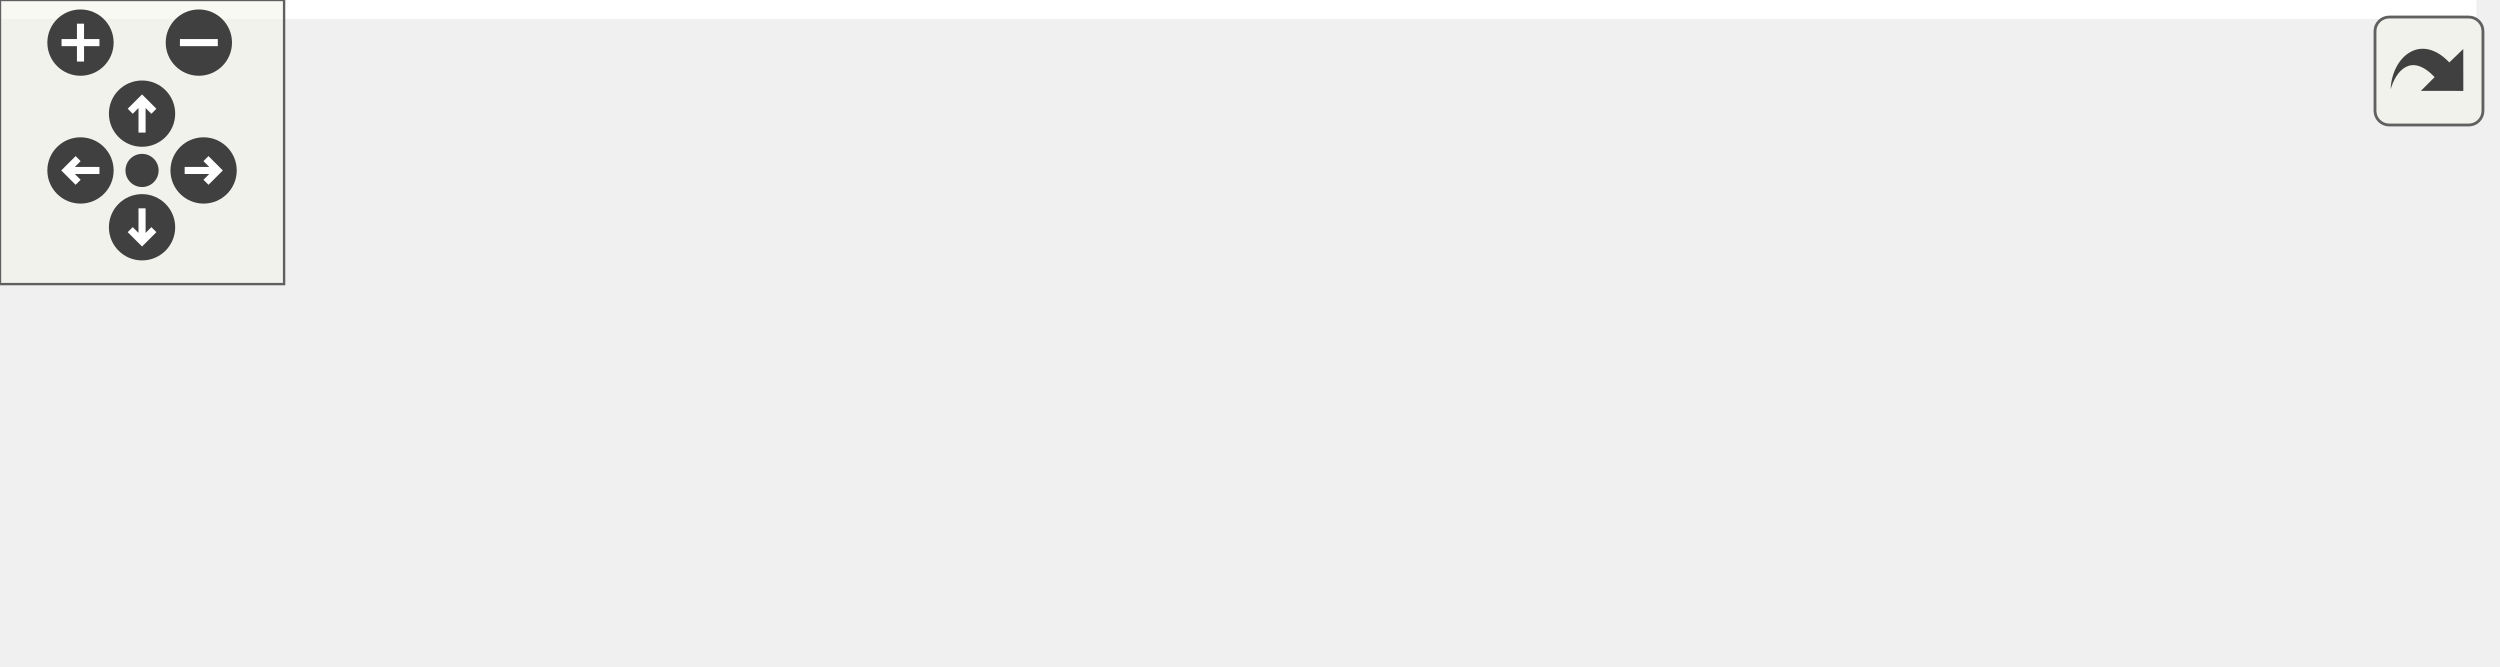
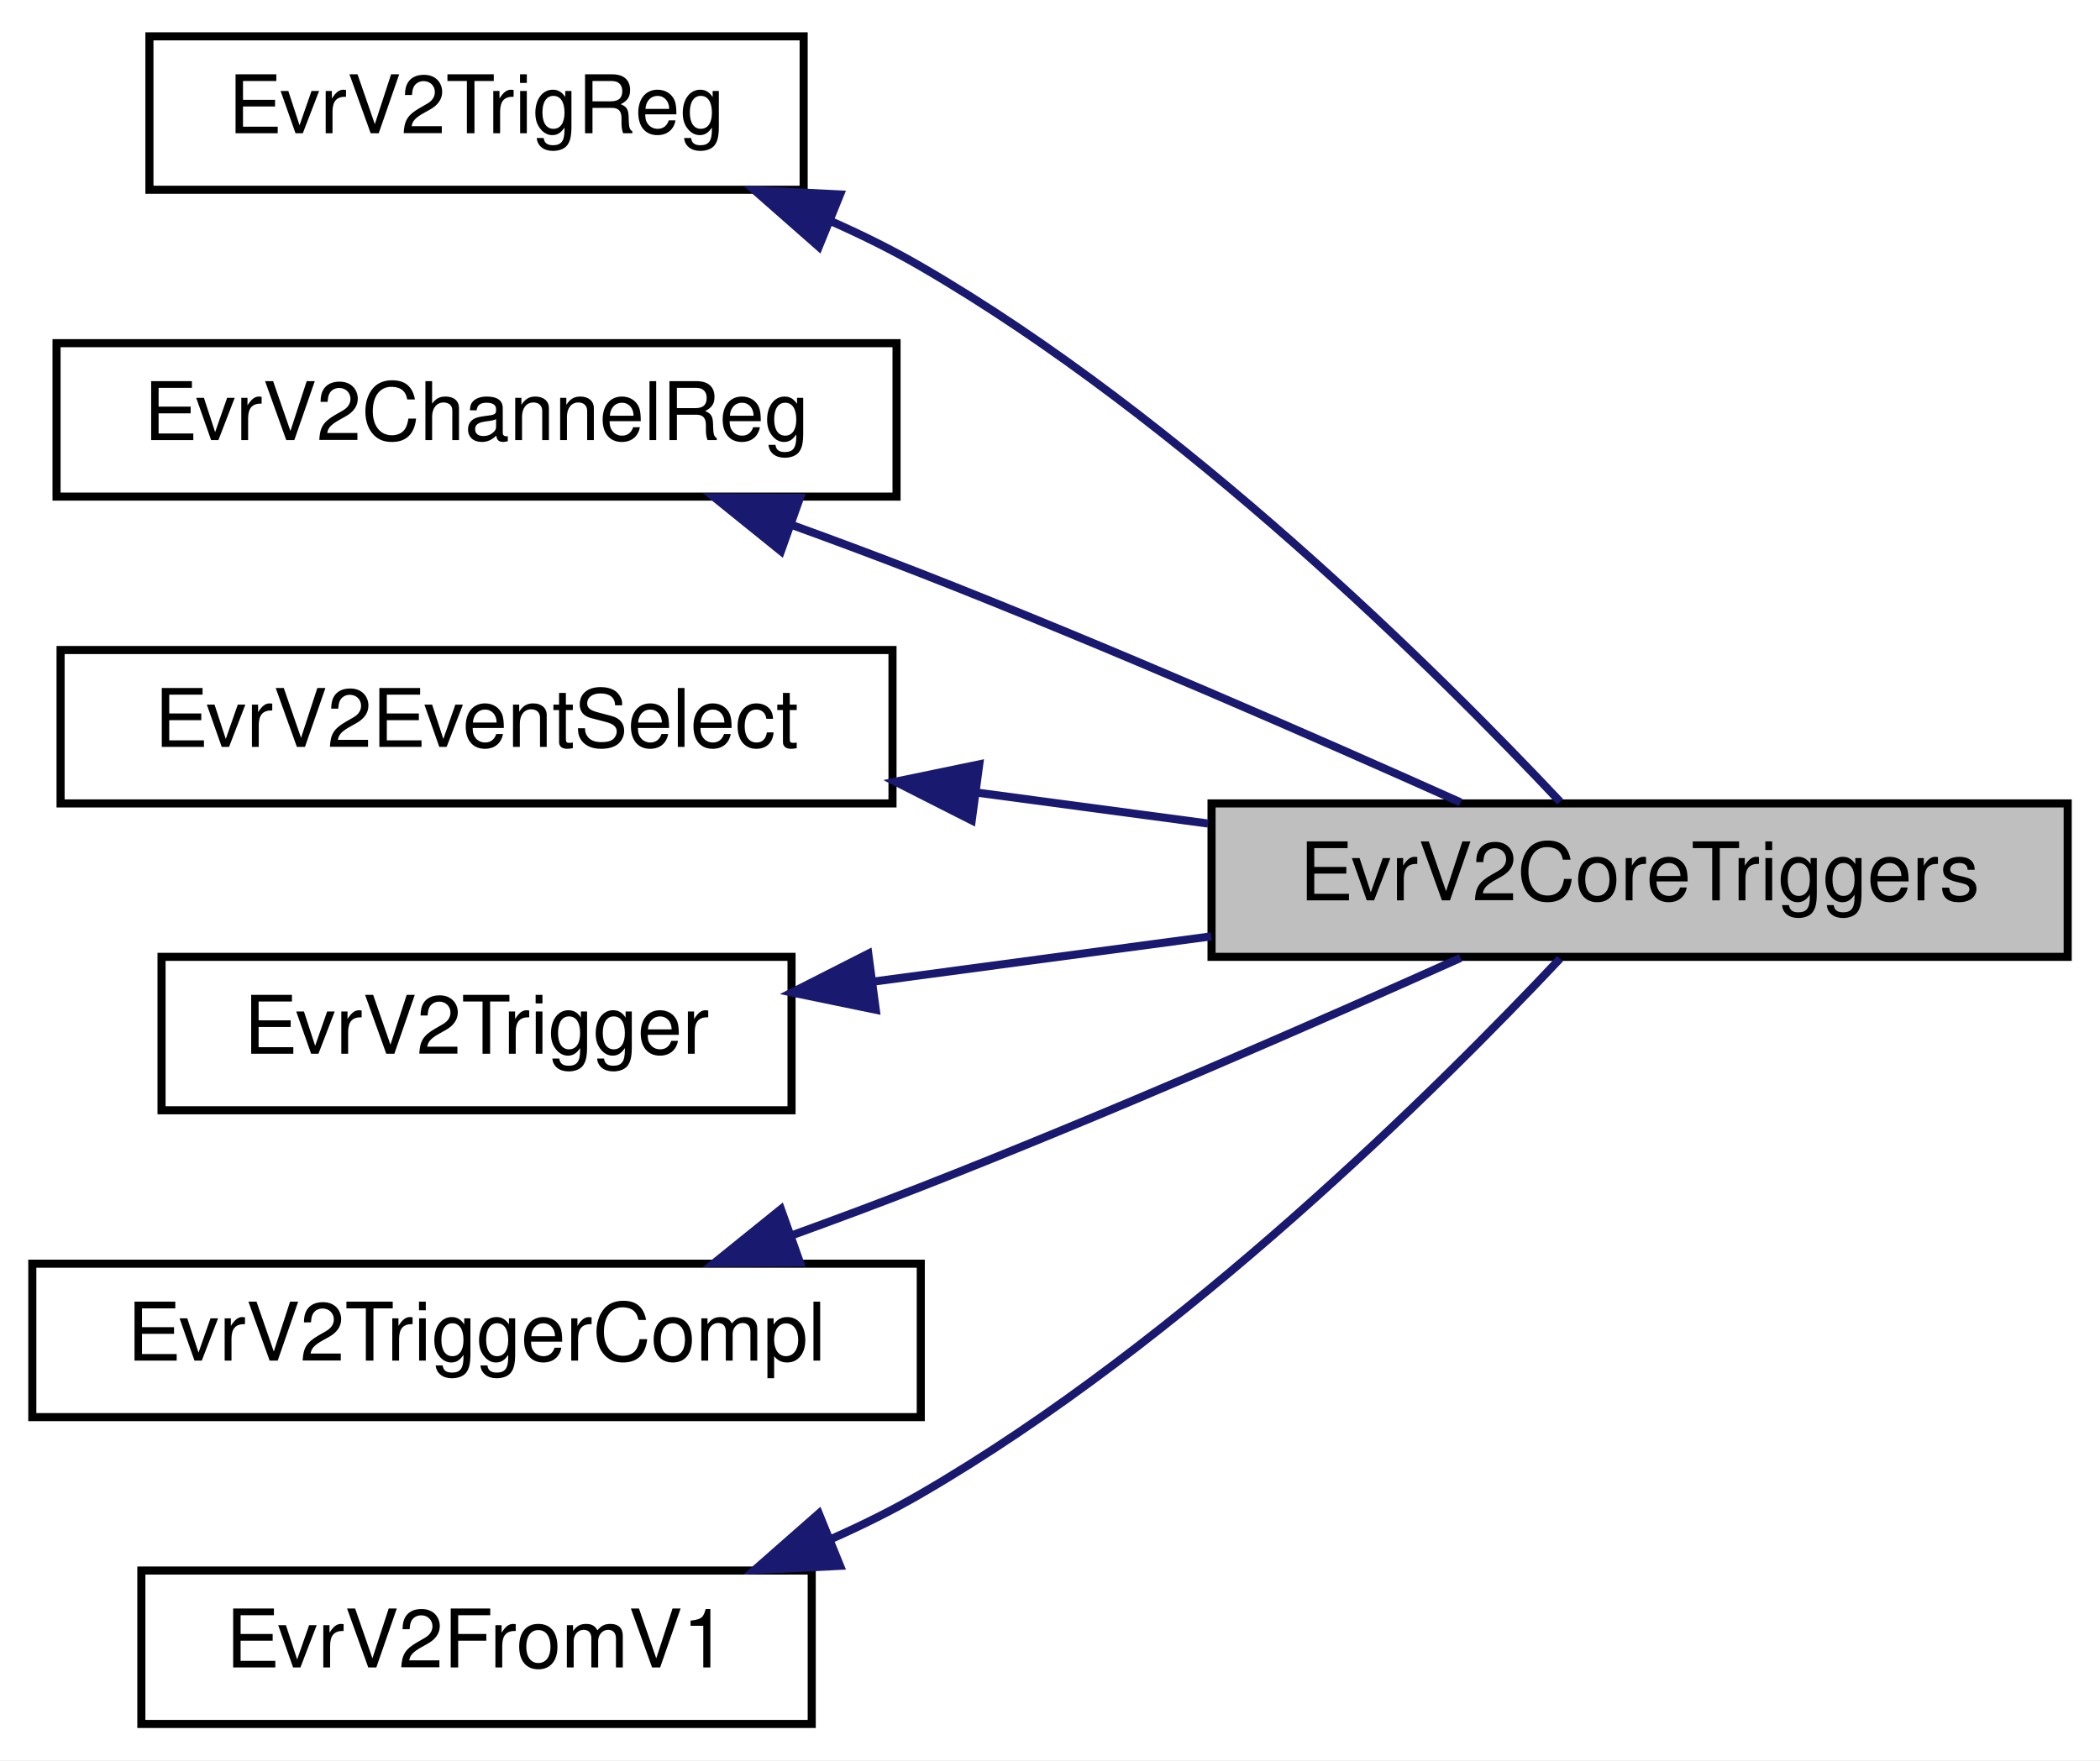
- <svg xmlns="http://www.w3.org/2000/svg" xmlns:xlink="http://www.w3.org/1999/xlink" id="main" version="1.1" xml:space="preserve">
-   <style type="text/css">
- .edge:hover path { stroke: red; }
- .edge:hover polygon { stroke: red; fill: red; }
- </style>
-   <defs>
-     <circle id="rim" cx="0" cy="0" r="7" />
-     <circle id="rim2" cx="0" cy="0" r="3.5" />
-     <g id="zoomPlus">
-       <use xlink:href="#rim" fill="#404040">
-         <set attributeName="fill" to="#808080" begin="zoomplus.mouseover" end="zoomplus.mouseout" />
-       </use>
-       <path d="M-4,0h8M0,-4v8" fill="none" stroke="white" stroke-width="1.5" pointer-events="none" />
-     </g>
-     <g id="zoomMin">
-       <use xlink:href="#rim" fill="#404040">
-         <set attributeName="fill" to="#808080" begin="zoomminus.mouseover" end="zoomminus.mouseout" />
-       </use>
-       <path d="M-4,0h8" fill="none" stroke="white" stroke-width="1.5" pointer-events="none" />
-     </g>
-     <g id="dirArrow">
-       <path fill="none" stroke="white" stroke-width="1.5" d="M0,-3.0v7 M-2.5,-0.5L0,-3.0L2.5,-0.5" />
-     </g>
-     <g id="resetDef">
-       <use xlink:href="#rim2" fill="#404040">
-         <set attributeName="fill" to="#808080" begin="reset.mouseover" end="reset.mouseout" />
-       </use>
-     </g>
-   </defs>
-   <svg id="graph" class="graph">
-     <g id="viewport">
-       <polygon fill="#ffffff" stroke="transparent" points="-4,4 -4,-80 523,-80 523,4 -4,4" />
-       <g id="node1" class="node">
-         <polygon fill="#bfbfbf" stroke="#000000" points="218,-.5 218,-19.5 324,-19.5 324,-.5 218,-.5" />
-         <text text-anchor="middle" x="271" y="-7.5" font-family="Helvetica,sans-Serif" font-size="10.00" fill="#000000">EvrV2CoreTriggers</text>
-       </g>
-       <g id="node2" class="node">
-         <g id="a_node2">
-           <a xlink:href="classEvrV2TrigReg.html" target="_top" xlink:title="EvrV2TrigReg">
-             <polygon fill="#ffffff" stroke="#000000" points="0,-56.5 0,-75.5 80,-75.5 80,-56.5 0,-56.5" />
-             <text text-anchor="middle" x="40" y="-63.5" font-family="Helvetica,sans-Serif" font-size="10.00" fill="#000000">EvrV2TrigReg</text>
-           </a>
-         </g>
-       </g>
-       <g id="edge1" class="edge">
-         <path fill="none" stroke="#191970" d="M89.305,-54.047C131.822,-43.74 192.406,-29.053 231.715,-19.524" />
-         <polygon fill="#191970" stroke="#191970" points="88.342,-50.679 79.448,-56.437 89.991,-57.482 88.342,-50.679" />
-       </g>
-       <g id="node3" class="node">
-         <g id="a_node3">
-           <a xlink:href="classEvrV2ChannelReg.html" target="_top" xlink:title="EvrV2ChannelReg">
-             <polygon fill="#ffffff" stroke="#000000" points="98.5,-56.5 98.5,-75.5 201.5,-75.5 201.5,-56.5 98.5,-56.5" />
-             <text text-anchor="middle" x="150" y="-63.5" font-family="Helvetica,sans-Serif" font-size="10.00" fill="#000000">EvrV2ChannelReg</text>
-           </a>
-         </g>
-       </g>
-       <g id="edge2" class="edge">
-         <path fill="none" stroke="#191970" d="M180.01,-52.111C201.952,-41.956 231.139,-28.448 250.471,-19.501" />
-         <polygon fill="#191970" stroke="#191970" points="178.406,-48.997 170.801,-56.373 181.346,-55.349 178.406,-48.997" />
-       </g>
-       <g id="node4" class="node">
-         <g id="a_node4">
-           <a xlink:href="classEvrV2EventSelect.html" target="_top" xlink:title="EvrV2EventSelect">
-             <polygon fill="#ffffff" stroke="#000000" points="219.5,-56.5 219.5,-75.5 322.5,-75.5 322.5,-56.5 219.5,-56.5" />
-             <text text-anchor="middle" x="271" y="-63.5" font-family="Helvetica,sans-Serif" font-size="10.00" fill="#000000">EvrV2EventSelect</text>
-           </a>
-         </g>
-       </g>
-       <g id="edge3" class="edge">
-         <path fill="none" stroke="#191970" d="M271,-46.157C271,-37.155 271,-26.92 271,-19.643" />
-         <polygon fill="#191970" stroke="#191970" points="267.5,-46.245 271,-56.245 274.5,-46.246 267.5,-46.245" />
-       </g>
-       <g id="node5" class="node">
-         <g id="a_node5">
-           <a xlink:href="classEvrV2Trigger.html" target="_top" xlink:title="EvrV2Trigger">
-             <polygon fill="#ffffff" stroke="#000000" points="341,-56.5 341,-75.5 419,-75.5 419,-56.5 341,-56.5" />
-             <text text-anchor="middle" x="380" y="-63.5" font-family="Helvetica,sans-Serif" font-size="10.00" fill="#000000">EvrV2Trigger</text>
-           </a>
-         </g>
-       </g>
-       <g id="edge4" class="edge">
-         <path fill="none" stroke="#191970" d="M351.966,-51.597C332.425,-41.558 306.891,-28.439 289.769,-19.643" />
-         <polygon fill="#191970" stroke="#191970" points="350.519,-54.789 361.014,-56.245 353.718,-48.562 350.519,-54.789" />
-       </g>
-       <g id="node6" class="node">
-         <g id="a_node6">
-           <a xlink:href="classEvrV2FromV1.html" target="_top" xlink:title="EvrV2FromV1">
-             <polygon fill="#ffffff" stroke="#000000" points="437,-56.5 437,-75.5 519,-75.5 519,-56.5 437,-56.5" />
-             <text text-anchor="middle" x="478" y="-63.5" font-family="Helvetica,sans-Serif" font-size="10.00" fill="#000000">EvrV2FromV1</text>
-           </a>
-         </g>
-       </g>
-       <g id="edge5" class="edge">
-         <path fill="none" stroke="#191970" d="M432.608,-53.72C394.545,-43.423 340.972,-28.93 306.12,-19.501" />
-         <polygon fill="#191970" stroke="#191970" points="431.848,-57.14 442.415,-56.373 433.676,-50.383 431.848,-57.14" />
+ <svg xmlns="http://www.w3.org/2000/svg" xmlns:xlink="http://www.w3.org/1999/xlink" width="260pt" height="218pt" viewBox="0.00 0.00 260.00 218.00">
+   <g id="graph0" class="graph" transform="scale(1 1) rotate(0) translate(4 214)">
+     <polygon fill="white" stroke="transparent" points="-4,4 -4,-214 256,-214 256,4 -4,4" />
+     <g id="node1" class="node">
+       <g id="a_node1">
+         <a xlink:title=" ">
+           <polygon fill="#bfbfbf" stroke="black" points="146,-95.5 146,-114.5 252,-114.5 252,-95.5 146,-95.5" />
+           <text text-anchor="middle" x="199" y="-102.5" font-family="Helvetica,sans-Serif" font-size="10.00">EvrV2CoreTriggers</text>
+         </a>
      </g>
    </g>
-   </svg>
-   <g id="navigator" transform="translate(0 0)" fill="#404254">
-     <rect fill="#f2f5e9" fill-opacity="0.5" stroke="#606060" stroke-width=".5" x="0" y="0" width="60" height="60" />
-     <use id="zoomplus" xlink:href="#zoomPlus" x="17" y="9" />
-     <use id="zoomminus" xlink:href="#zoomMin" x="42" y="9" />
-     <use id="reset" xlink:href="#resetDef" x="30" y="36" />
-     <g id="arrowUp" xlink:href="#dirArrow" transform="translate(30 24)">
-       <use xlink:href="#rim" fill="#404040">
-         <set attributeName="fill" to="#808080" begin="arrowUp.mouseover" end="arrowUp.mouseout" />
-       </use>
-       <path fill="none" stroke="white" stroke-width="1.5" d="M0,-3.0v7 M-2.5,-0.5L0,-3.0L2.5,-0.5" />
+     <g id="node2" class="node">
+       <g id="a_node2">
+         <a xlink:href="classEvrV2TrigReg.html" target="_top" xlink:title=" ">
+           <polygon fill="white" stroke="black" points="14.5,-190.5 14.5,-209.5 95.5,-209.5 95.5,-190.5 14.5,-190.5" />
+           <text text-anchor="middle" x="55" y="-197.5" font-family="Helvetica,sans-Serif" font-size="10.00">EvrV2TrigReg</text>
+         </a>
+       </g>
    </g>
-     <g id="arrowRight" xlink:href="#dirArrow" transform="rotate(90) translate(36 -43)">
-       <use xlink:href="#rim" fill="#404040">
-         <set attributeName="fill" to="#808080" begin="arrowRight.mouseover" end="arrowRight.mouseout" />
-       </use>
-       <path fill="none" stroke="white" stroke-width="1.5" d="M0,-3.0v7 M-2.5,-0.5L0,-3.0L2.5,-0.5" />
+     <g id="edge1" class="edge">
+       <path fill="none" stroke="midnightblue" d="M98.98,-186.56C102.79,-184.87 106.52,-183.02 110,-181 142.48,-162.17 174.22,-130.58 189.15,-114.72" />
+       <polygon fill="midnightblue" stroke="midnightblue" points="97.38,-183.44 89.42,-190.44 100.01,-189.92 97.38,-183.44" />
    </g>
-     <g id="arrowDown" xlink:href="#dirArrow" transform="rotate(180) translate(-30 -48)">
-       <use xlink:href="#rim" fill="#404040">
-         <set attributeName="fill" to="#808080" begin="arrowDown.mouseover" end="arrowDown.mouseout" />
-       </use>
-       <path fill="none" stroke="white" stroke-width="1.5" d="M0,-3.0v7 M-2.5,-0.5L0,-3.0L2.5,-0.5" />
+     <g id="node3" class="node">
+       <g id="a_node3">
+         <a xlink:href="classEvrV2ChannelReg.html" target="_top" xlink:title=" ">
+           <polygon fill="white" stroke="black" points="3,-152.5 3,-171.5 107,-171.5 107,-152.5 3,-152.5" />
+           <text text-anchor="middle" x="55" y="-159.5" font-family="Helvetica,sans-Serif" font-size="10.00">EvrV2ChannelReg</text>
+         </a>
+       </g>
    </g>
-     <g id="arrowLeft" xlink:href="#dirArrow" transform="rotate(270) translate(-36 17)">
-       <use xlink:href="#rim" fill="#404040">
-         <set attributeName="fill" to="#808080" begin="arrowLeft.mouseover" end="arrowLeft.mouseout" />
-       </use>
-       <path fill="none" stroke="white" stroke-width="1.5" d="M0,-3.0v7 M-2.5,-0.5L0,-3.0L2.5,-0.5" />
+     <g id="edge2" class="edge">
+       <path fill="none" stroke="midnightblue" d="M94,-149C99.39,-147.05 104.85,-145.01 110,-143 133.09,-133.96 159.11,-122.57 176.83,-114.63" />
+       <polygon fill="midnightblue" stroke="midnightblue" points="92.69,-145.75 84.44,-152.41 95.04,-152.35 92.69,-145.75" />
+     </g>
+     <g id="node4" class="node">
+       <g id="a_node4">
+         <a xlink:href="classEvrV2EventSelect.html" target="_top" xlink:title=" ">
+           <polygon fill="white" stroke="black" points="3.5,-114.5 3.5,-133.5 106.5,-133.5 106.5,-114.5 3.5,-114.5" />
+           <text text-anchor="middle" x="55" y="-121.5" font-family="Helvetica,sans-Serif" font-size="10.00">EvrV2EventSelect</text>
+         </a>
+       </g>
+     </g>
+     <g id="edge3" class="edge">
+       <path fill="none" stroke="midnightblue" d="M117.05,-115.83C126.55,-114.56 136.29,-113.26 145.58,-112.01" />
+       <polygon fill="midnightblue" stroke="midnightblue" points="116.31,-112.4 106.86,-117.19 117.24,-119.34 116.31,-112.4" />
+     </g>
+     <g id="node5" class="node">
+       <g id="a_node5">
+         <a xlink:href="classEvrV2Trigger.html" target="_top" xlink:title=" ">
+           <polygon fill="white" stroke="black" points="16,-76.5 16,-95.5 94,-95.5 94,-76.5 16,-76.5" />
+           <text text-anchor="middle" x="55" y="-83.5" font-family="Helvetica,sans-Serif" font-size="10.00">EvrV2Trigger</text>
+         </a>
+       </g>
+     </g>
+     <g id="edge4" class="edge">
+       <path fill="none" stroke="midnightblue" d="M104.08,-92.43C117.56,-94.24 132.27,-96.2 145.96,-98.04" />
+       <polygon fill="midnightblue" stroke="midnightblue" points="104.43,-88.95 94.05,-91.09 103.5,-95.89 104.43,-88.95" />
+     </g>
+     <g id="node6" class="node">
+       <g id="a_node6">
+         <a xlink:href="classEvrV2TriggerCompl.html" target="_top" xlink:title=" ">
+           <polygon fill="white" stroke="black" points="0,-38.5 0,-57.5 110,-57.5 110,-38.5 0,-38.5" />
+           <text text-anchor="middle" x="55" y="-45.5" font-family="Helvetica,sans-Serif" font-size="10.00">EvrV2TriggerCompl</text>
+         </a>
+       </g>
+     </g>
+     <g id="edge5" class="edge">
+       <path fill="none" stroke="midnightblue" d="M94,-61C99.39,-62.95 104.85,-64.99 110,-67 133.09,-76.04 159.11,-87.43 176.83,-95.37" />
+       <polygon fill="midnightblue" stroke="midnightblue" points="95.04,-57.65 84.44,-57.59 92.69,-64.25 95.04,-57.65" />
+     </g>
+     <g id="node7" class="node">
+       <g id="a_node7">
+         <a xlink:href="classEvrV2FromV1.html" target="_top" xlink:title=" ">
+           <polygon fill="white" stroke="black" points="13.5,-0.5 13.5,-19.5 96.5,-19.5 96.5,-0.5 13.5,-0.5" />
+           <text text-anchor="middle" x="55" y="-7.5" font-family="Helvetica,sans-Serif" font-size="10.00">EvrV2FromV1</text>
+         </a>
+       </g>
+     </g>
+     <g id="edge6" class="edge">
+       <path fill="none" stroke="midnightblue" d="M98.98,-23.44C102.79,-25.13 106.52,-26.98 110,-29 142.48,-47.83 174.22,-79.42 189.15,-95.28" />
+       <polygon fill="midnightblue" stroke="midnightblue" points="100.01,-20.08 89.42,-19.56 97.38,-26.56 100.01,-20.08" />
    </g>
  </g>
-   <svg viewBox="0 0 15 15" width="100%" height="30px" preserveAspectRatio="xMaxYMin meet">
-     <g id="arrow_out" transform="scale(0.3 0.3)">
-       <a xlink:href="classEvrV2CoreTriggers__coll__graph_org.svg" target="_base">
-         <rect id="button" ry="5" rx="5" y="6" x="6" height="38" width="38" fill="#f2f5e9" fill-opacity="0.5" stroke="#606060" stroke-width="1.0" />
-         <path id="arrow" d="M 11.5,31.437 C 11.94,20.098 22.043,11.323 32.159,21.979 L 37.069,17.246 C 37.069,17.246 37.088,32 37.088,32 L 22.16,31.978 C 22.16,31.978 26.998,27.14 26.998,27.14 C 18.529,18.264 13.292,25.23 11.5,31.437 z" style="fill:#404040;" />
-       </a>
-     </g>
-   </svg>
</svg>
